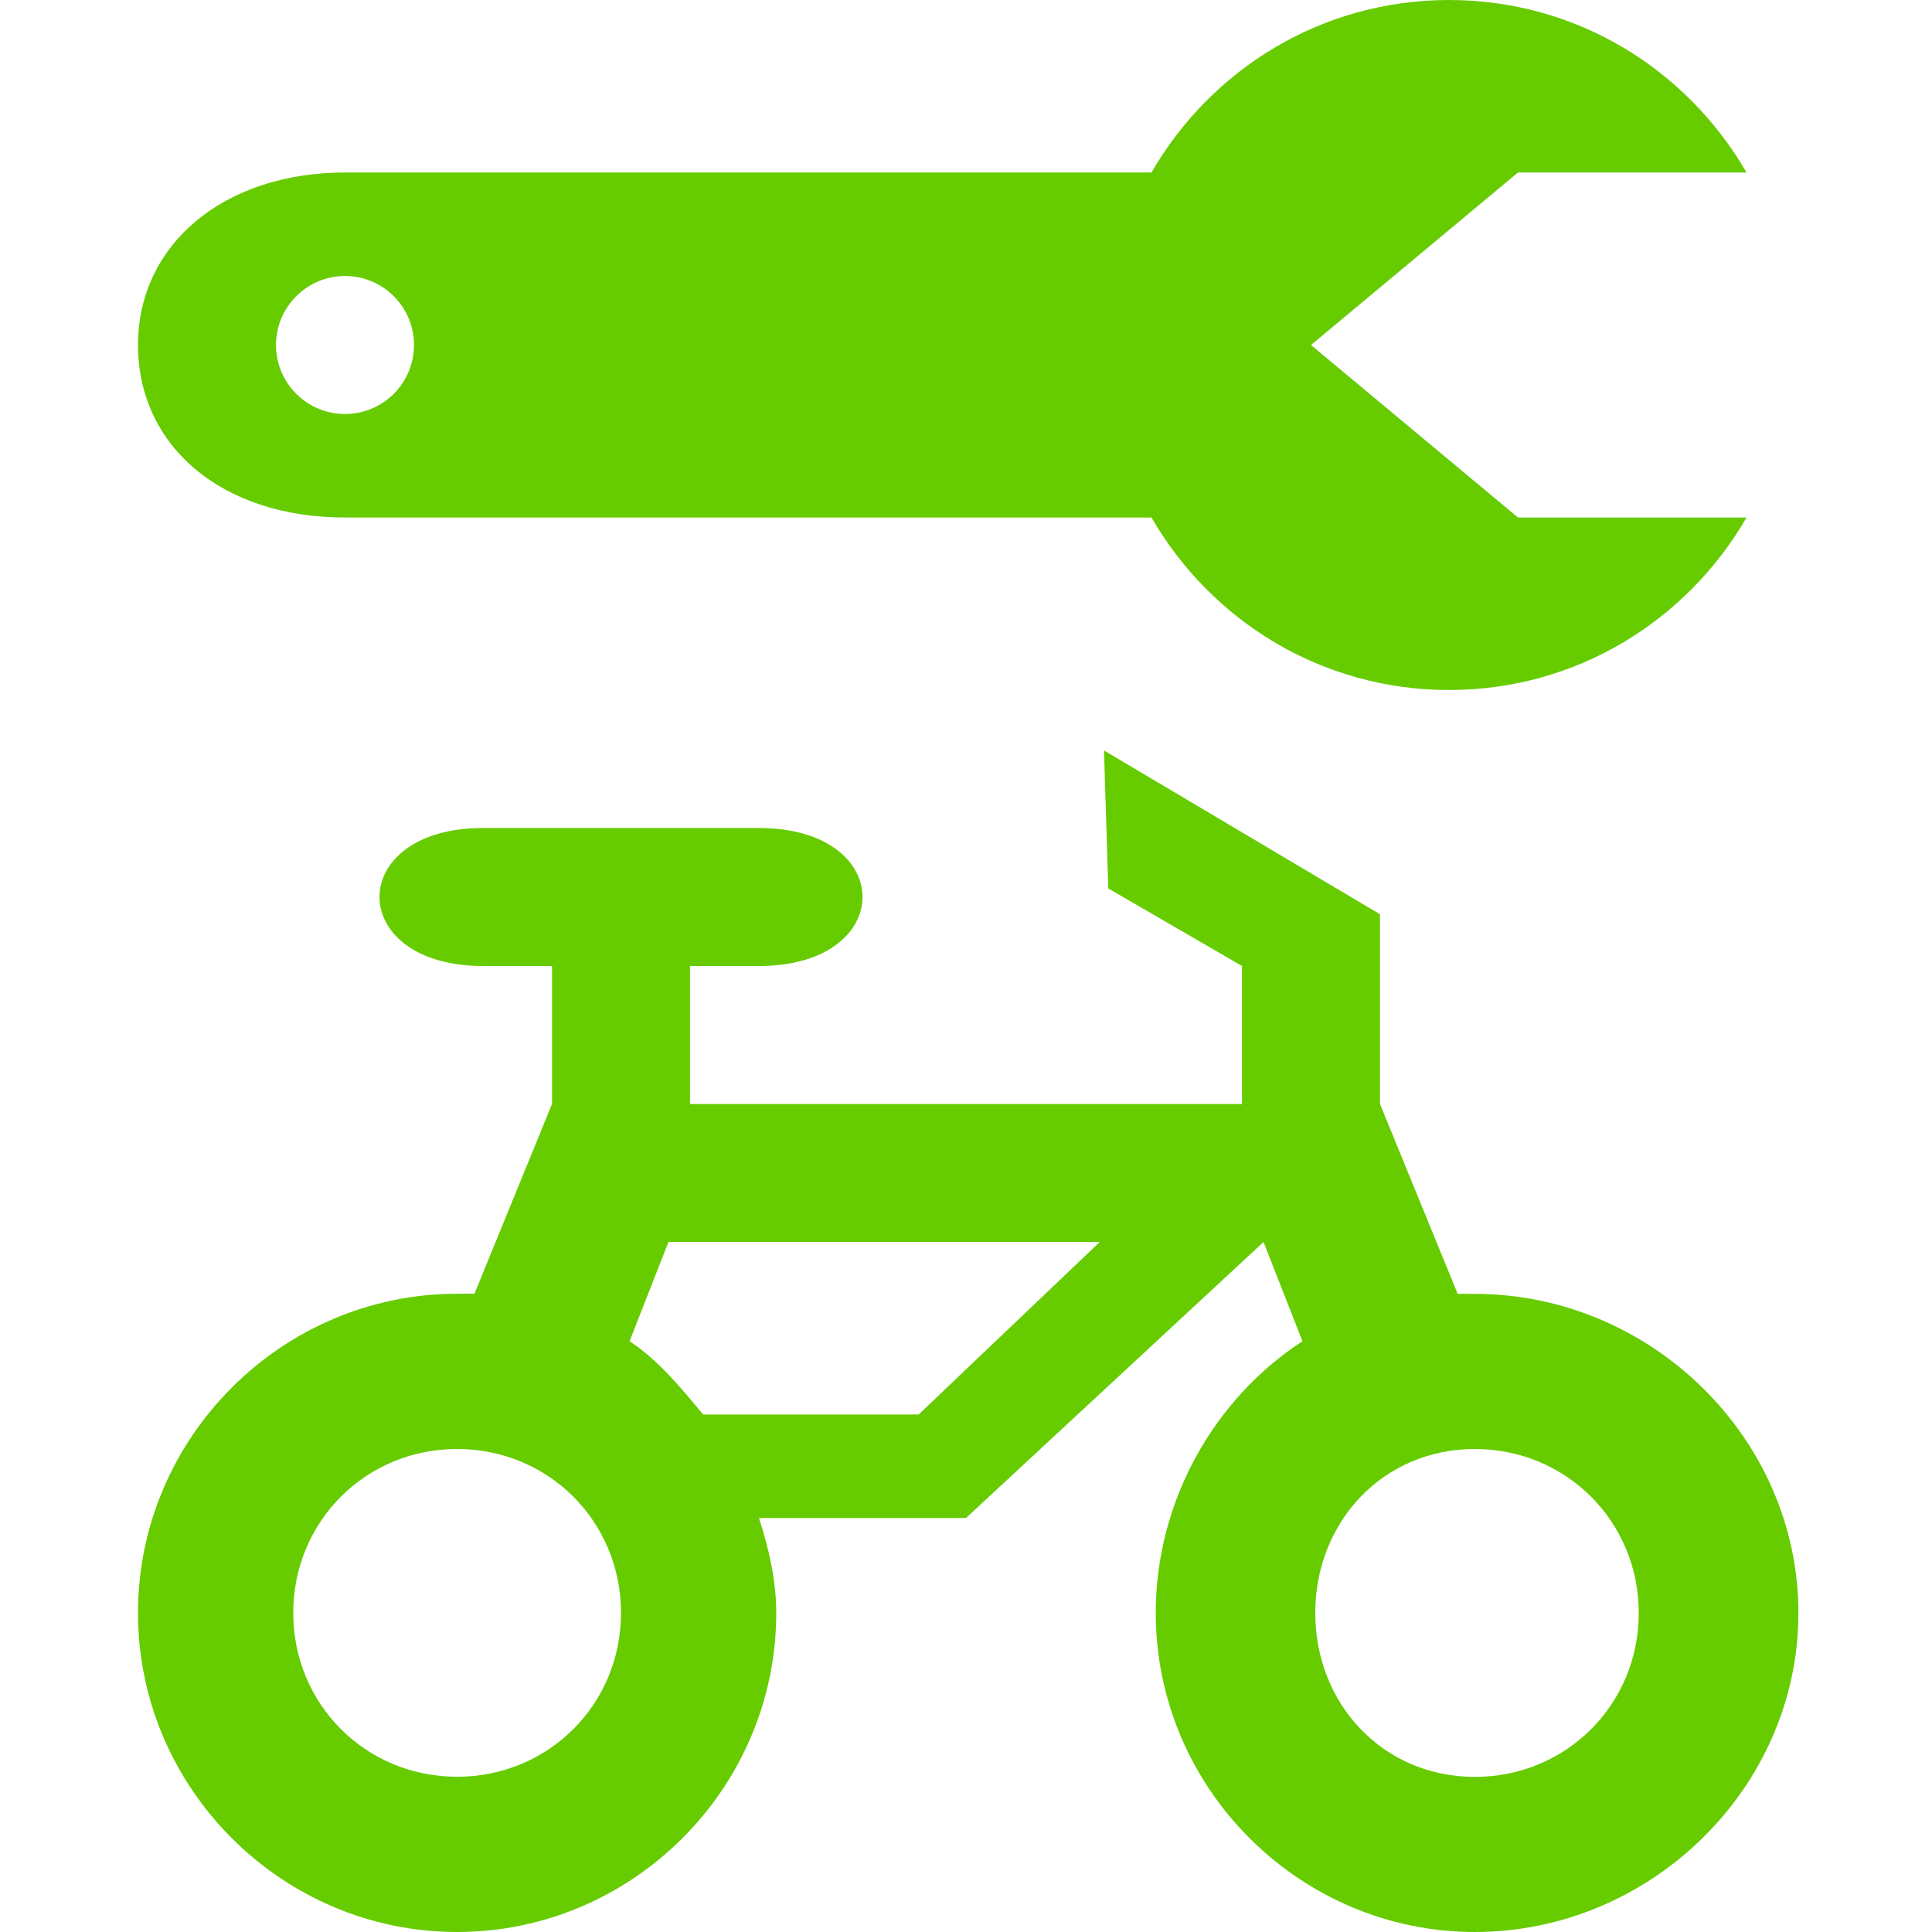
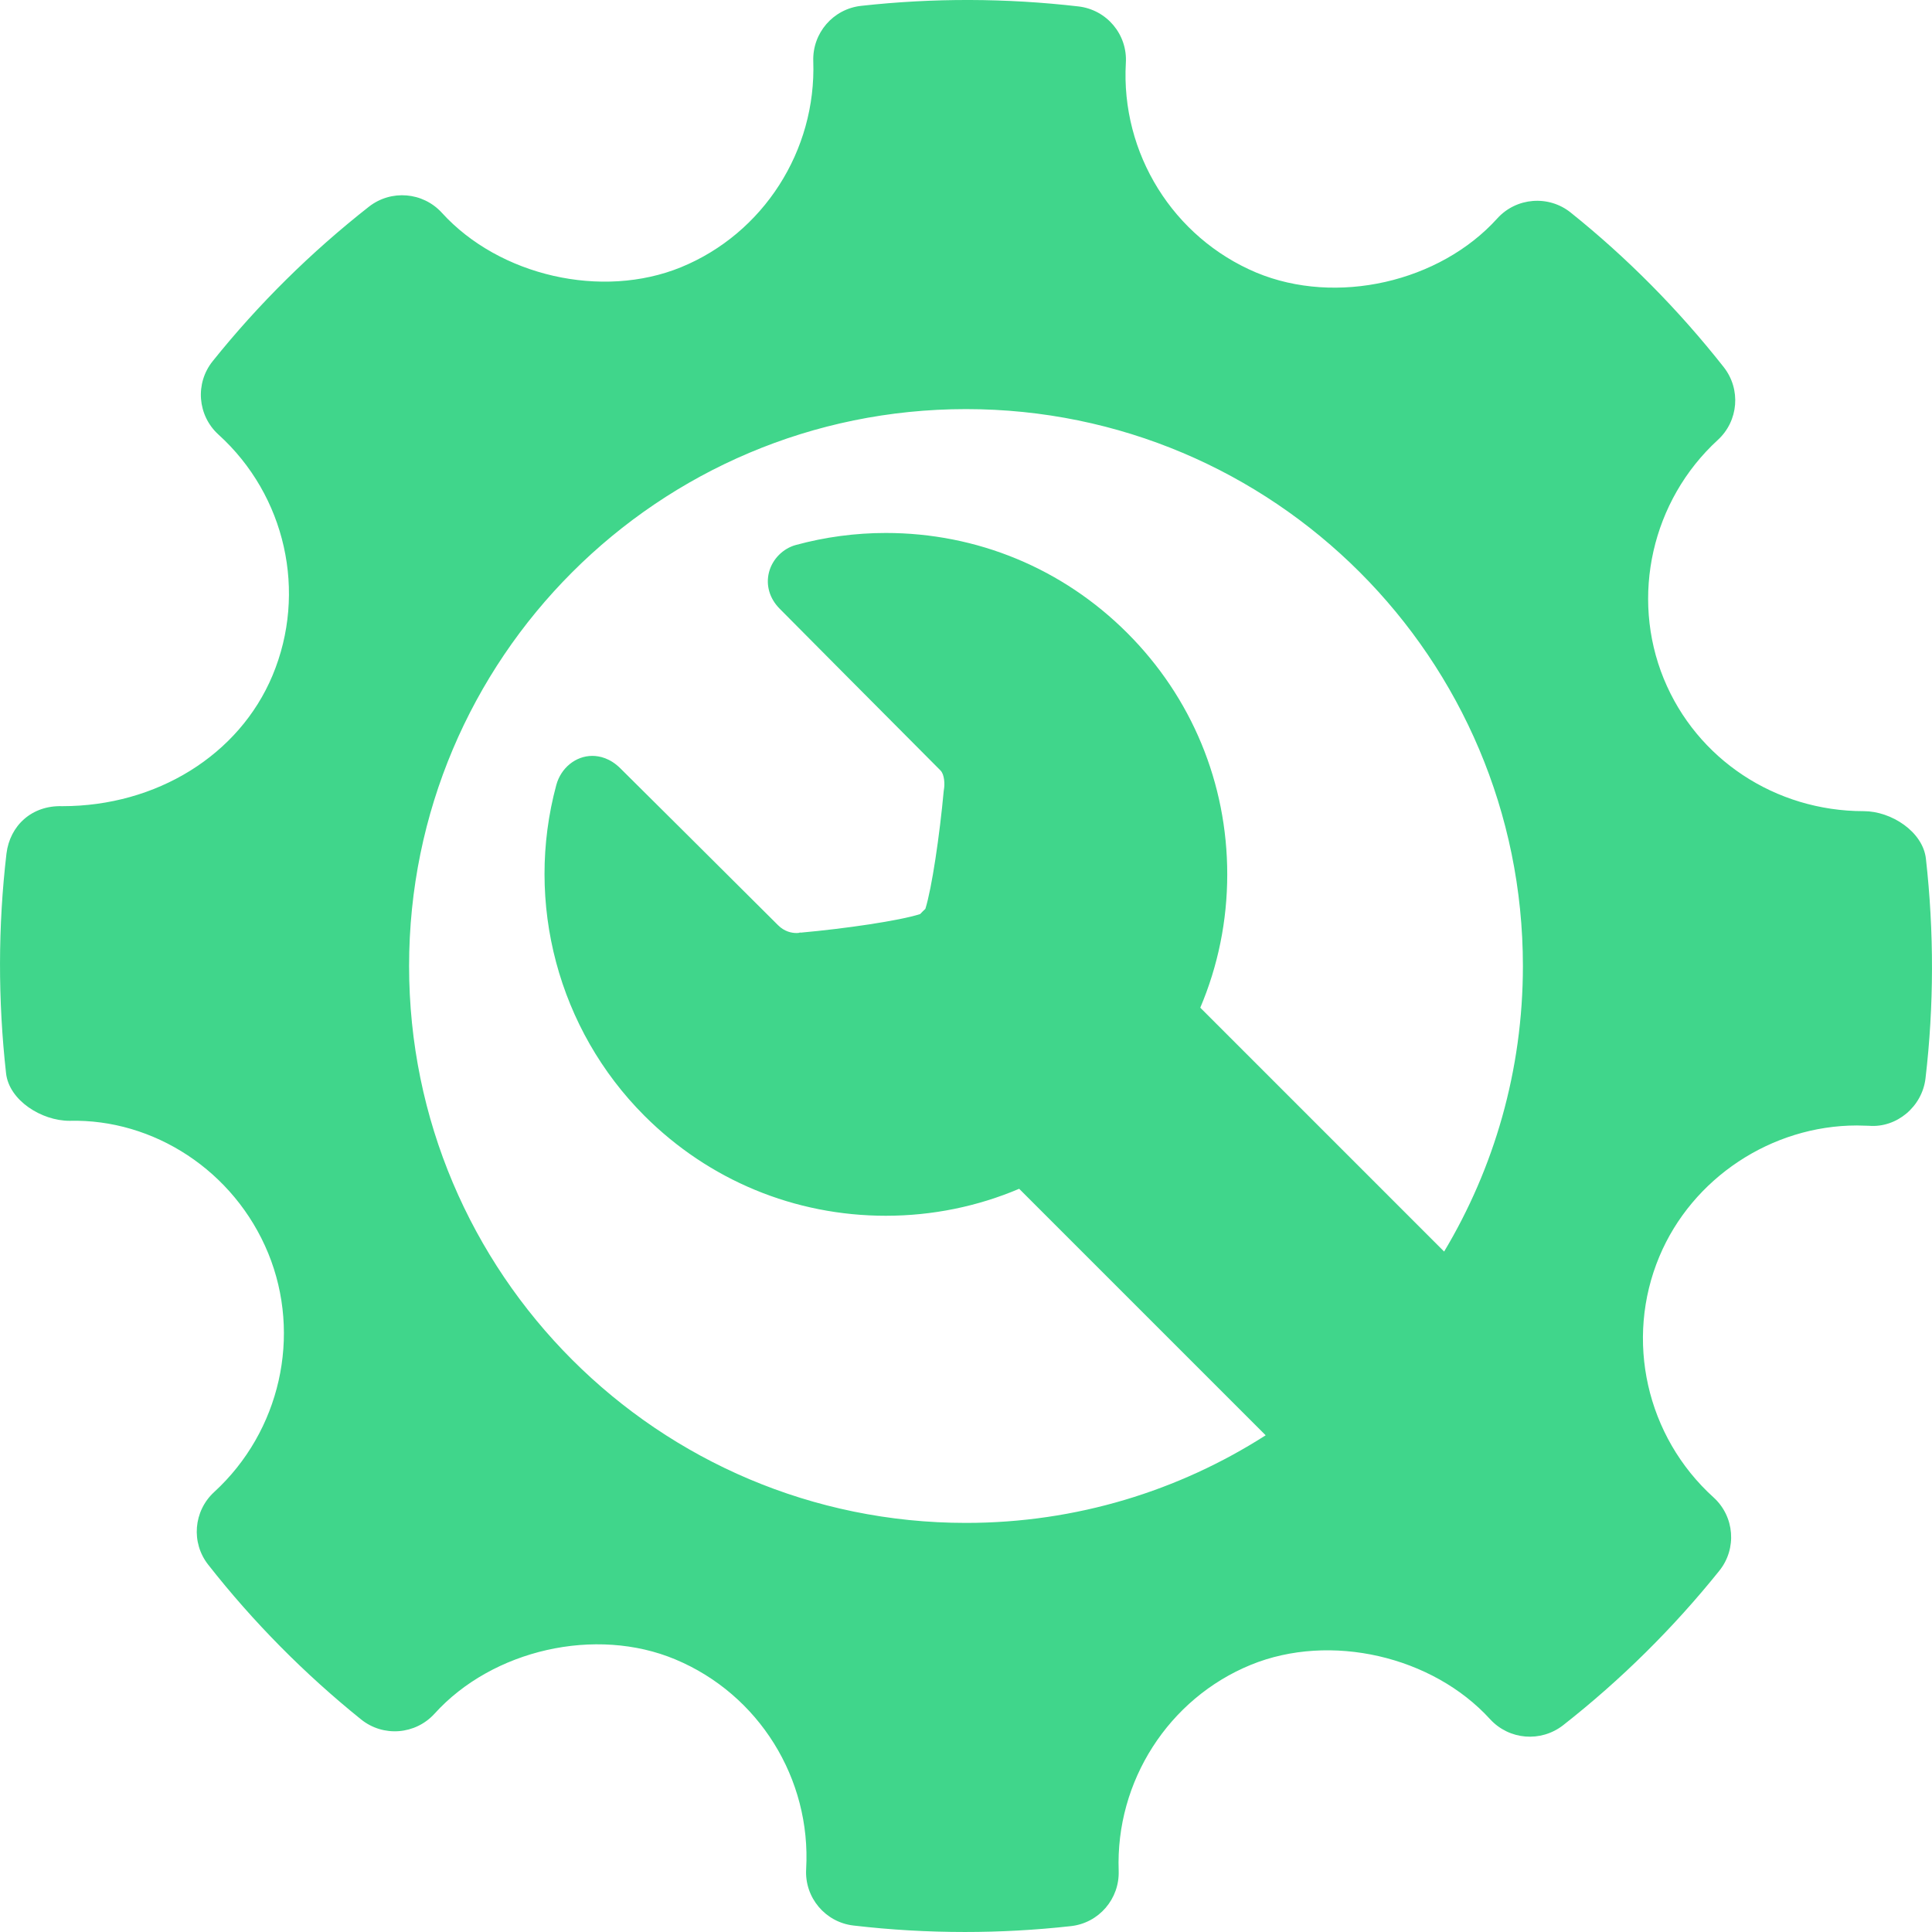
- <svg xmlns="http://www.w3.org/2000/svg" version="1.1" width="100%" height="100%" viewBox="0 0 14 14" id="svg2">
-   <defs id="defs6" />
-   <rect width="14" height="14" x="0" y="0" id="canvas" style="fill:none;stroke:none;visibility:hidden" />
-   <path d="M 10.5,0 C 9.575,0 8.776,0.503 8.344,1.25 L 2.5,1.25 C 1.622,1.25 1,1.771 1,2.5 1,3.229 1.603,3.75 2.5,3.75 l 5.844,0 C 8.776,4.497 9.575,5 10.5,5 11.425,5 12.224,4.497 12.656,3.75 L 11,3.75 9.5,2.5 11,1.25 l 1.656,0 C 12.224,0.503 11.425,0 10.5,0 z m -8,2 C 2.776,2 3,2.224 3,2.5 3,2.776 2.776,3 2.5,3 2.224,3 2,2.776 2,2.5 2,2.224 2.224,2 2.5,2 z m 5.5,3.438 0.031,1 L 9,7 9,8 5.25,8 5,8 5,7 5.5,7 c 1,0 1,-1 0,-1 l -2,0 C 2.5,6 2.5,7 3.5,7 L 4,7 4,8 3.438,9.375 c -0.042,-0.002 -0.083,0 -0.125,0 C 2.042,9.375 1,10.417 1,11.688 1,12.958 2.042,14 3.312,14 4.583,14 5.625,12.958 5.625,11.688 5.625,11.447 5.57,11.219 5.5,11 L 6,11 7,11 9.156,9 9.438,9.719 C 8.798,10.136 8.375,10.878 8.375,11.688 8.375,12.958 9.417,14 10.688,14 c 1.27,0 2.344,-1.042 2.344,-2.312 0,-1.27 -1.073,-2.312 -2.344,-2.312 -0.042,0 -0.083,-0.002 -0.125,0 L 10,8 10,6.625 8,5.438 z M 4.844,9 l 3.125,0 -1.312,1.25 -1.562,0 C 4.94,10.062 4.766,9.852 4.562,9.719 L 4.844,9 z M 3.312,10.5 C 3.975,10.5 4.5,11.025 4.5,11.688 4.5,12.35 3.975,12.875 3.312,12.875 2.65,12.875 2.125,12.35 2.125,11.688 2.125,11.025 2.65,10.5 3.312,10.5 z m 7.375,0 c 0.662,0 1.188,0.525 1.188,1.188 0,0.663 -0.525,1.188 -1.188,1.188 -0.662,0 -1.156,-0.525 -1.156,-1.188 0,-0.663 0.494,-1.188 1.156,-1.188 z" id="repair-bicycle" style="fill:#66CC00;stroke:none" />
+ <svg xmlns="http://www.w3.org/2000/svg" version="1.1" id="Capa_1" x="0px" y="0px" viewBox="0 0 231.233 231.233" style="enable-background:new 0 0 231.233 231.233;" xml:space="preserve">
+   <path d="M230.505,102.78c-0.365-3.25-4.156-5.695-7.434-5.695c-10.594,0-19.996-6.218-23.939-15.842  c-4.025-9.855-1.428-21.346,6.465-28.587c2.486-2.273,2.789-6.079,0.705-8.721c-5.424-6.886-11.586-13.107-18.316-18.498  c-2.633-2.112-6.502-1.818-8.787,0.711c-6.891,7.632-19.27,10.468-28.836,6.477c-9.951-4.187-16.232-14.274-15.615-25.101  c0.203-3.403-2.285-6.36-5.676-6.755c-8.637-1-17.35-1.029-26.012-0.068c-3.348,0.37-5.834,3.257-5.723,6.617  c0.375,10.721-5.977,20.63-15.832,24.667c-9.451,3.861-21.744,1.046-28.621-6.519c-2.273-2.492-6.074-2.798-8.725-0.731  c-6.928,5.437-13.229,11.662-18.703,18.492c-2.133,2.655-1.818,6.503,0.689,8.784c8.049,7.289,10.644,18.879,6.465,28.849  c-3.99,9.505-13.859,15.628-25.156,15.628c-3.666-0.118-6.275,2.345-6.68,5.679c-1.016,8.683-1.027,17.535-0.049,26.289  c0.365,3.264,4.268,5.688,7.582,5.688c10.07-0.256,19.732,5.974,23.791,15.841c4.039,9.855,1.439,21.341-6.467,28.592  c-2.473,2.273-2.789,6.07-0.701,8.709c5.369,6.843,11.537,13.068,18.287,18.505c2.65,2.134,6.504,1.835,8.801-0.697  c6.918-7.65,19.295-10.481,28.822-6.482c9.98,4.176,16.258,14.262,15.645,25.092c-0.201,3.403,2.293,6.369,5.672,6.755  c4.42,0.517,8.863,0.773,13.32,0.773c4.23,0,8.461-0.231,12.692-0.702c3.352-0.37,5.834-3.26,5.721-6.621  c-0.387-10.716,5.979-20.626,15.822-24.655c9.514-3.886,21.752-1.042,28.633,6.512c2.285,2.487,6.063,2.789,8.725,0.73  c6.916-5.423,13.205-11.645,18.703-18.493c2.135-2.65,1.832-6.503-0.689-8.788c-8.047-7.284-10.656-18.879-6.477-28.839  c3.928-9.377,13.43-15.673,23.65-15.673l1.43,0.038c3.318,0.269,6.367-2.286,6.768-5.671  C231.476,120.379,231.487,111.537,230.505,102.78z M115.616,182.27c-36.813,0-66.654-29.841-66.654-66.653  s29.842-66.653,66.654-66.653s66.654,29.841,66.654,66.653c0,12.495-3.445,24.182-9.428,34.176l-29.186-29.187  c2.113-4.982,3.229-10.383,3.228-15.957c0-10.915-4.251-21.176-11.97-28.893c-7.717-7.717-17.978-11.967-28.891-11.967  c-3.642,0-7.267,0.484-10.774,1.439c-1.536,0.419-2.792,1.685-3.201,3.224c-0.418,1.574,0.053,3.187,1.283,4.418  c0,0,14.409,14.52,19.23,19.34c0.505,0.505,0.504,1.71,0.433,2.144l-0.045,0.317c-0.486,5.3-1.423,11.662-2.196,14.107  c-0.104,0.103-0.202,0.19-0.308,0.296c-0.111,0.111-0.213,0.218-0.32,0.328c-2.477,0.795-8.937,1.743-14.321,2.225l0.001-0.029  l-0.242,0.061c-0.043,0.005-0.123,0.011-0.229,0.011c-0.582,0-1.438-0.163-2.216-0.94c-5.018-5.018-18.862-18.763-18.862-18.763  c-1.242-1.238-2.516-1.498-3.365-1.498c-1.979,0-3.751,1.43-4.309,3.481c-3.811,14.103,0.229,29.273,10.546,39.591  c7.719,7.718,17.981,11.968,28.896,11.968c5.574,0,10.975-1.115,15.956-3.228l29.503,29.503  C141.125,178.412,128.825,182.27,115.616,182.27z" style="fill: rgb(64, 214, 139);" />
+   <g>
+ </g>
+   <g>
+ </g>
+   <g>
+ </g>
+   <g>
+ </g>
+   <g>
+ </g>
+   <g>
+ </g>
+   <g>
+ </g>
+   <g>
+ </g>
+   <g>
+ </g>
+   <g>
+ </g>
+   <g>
+ </g>
+   <g>
+ </g>
+   <g>
+ </g>
+   <g>
+ </g>
+   <g>
+ </g>
</svg>
